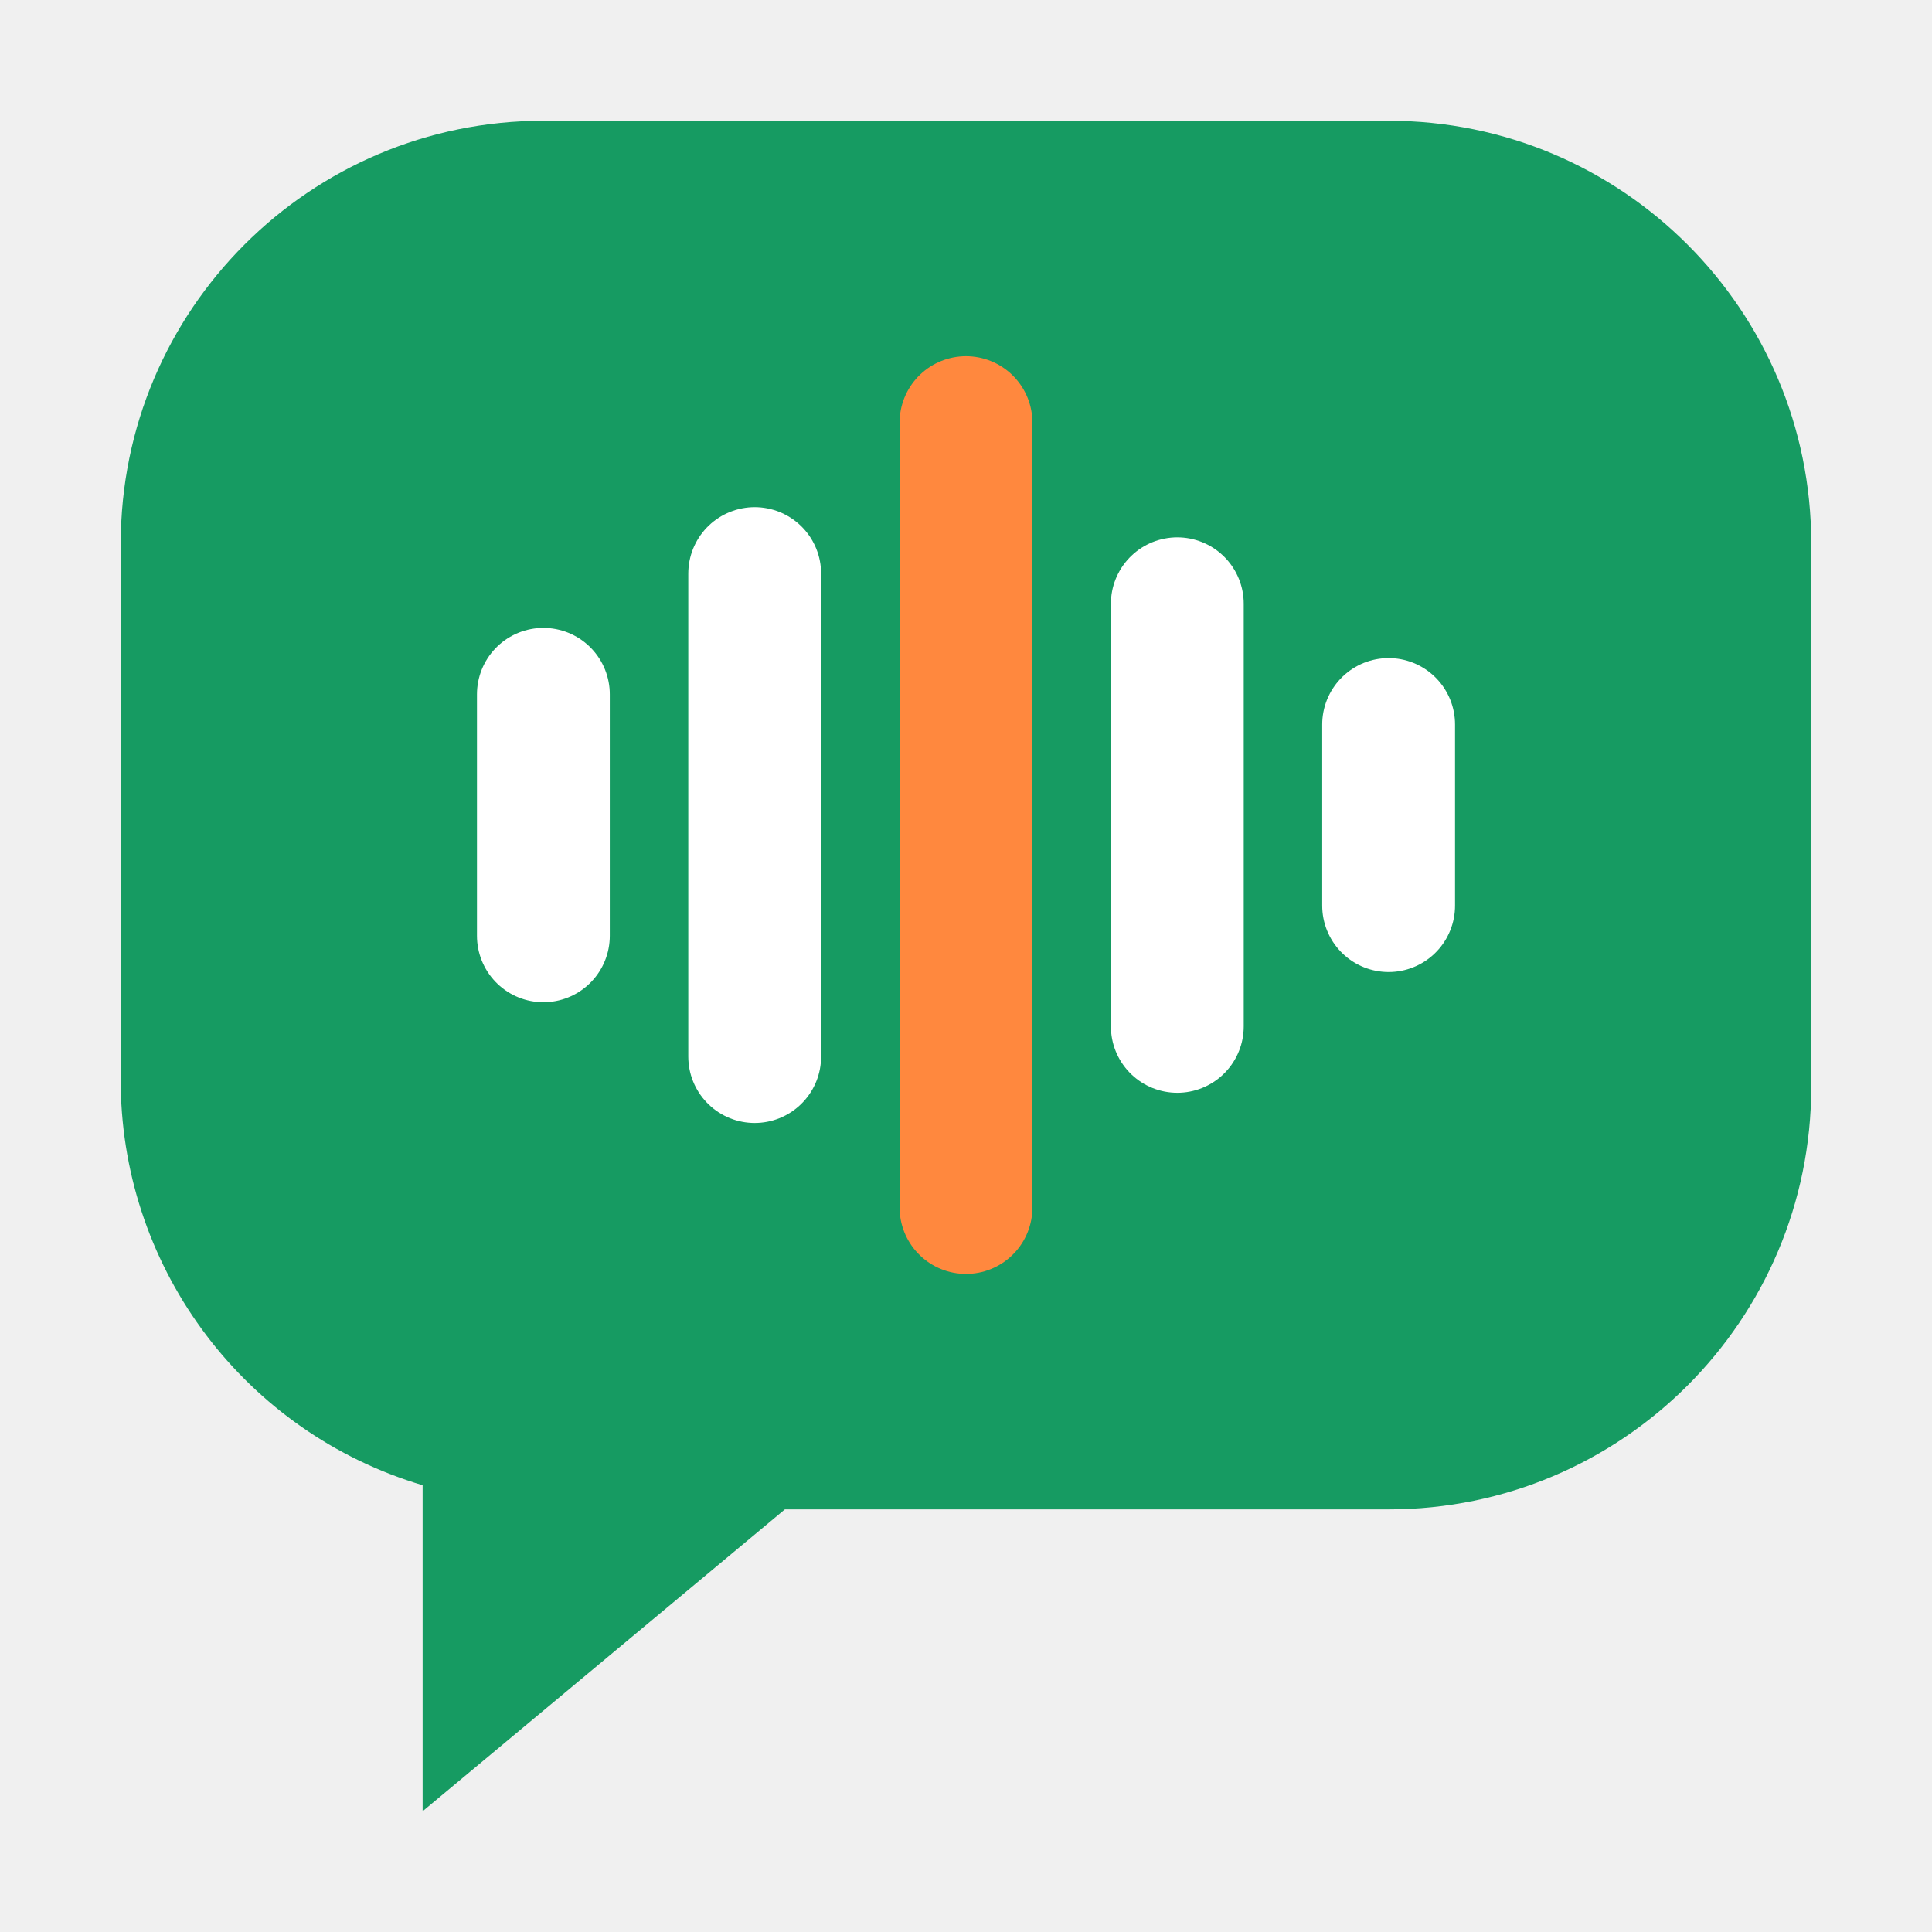
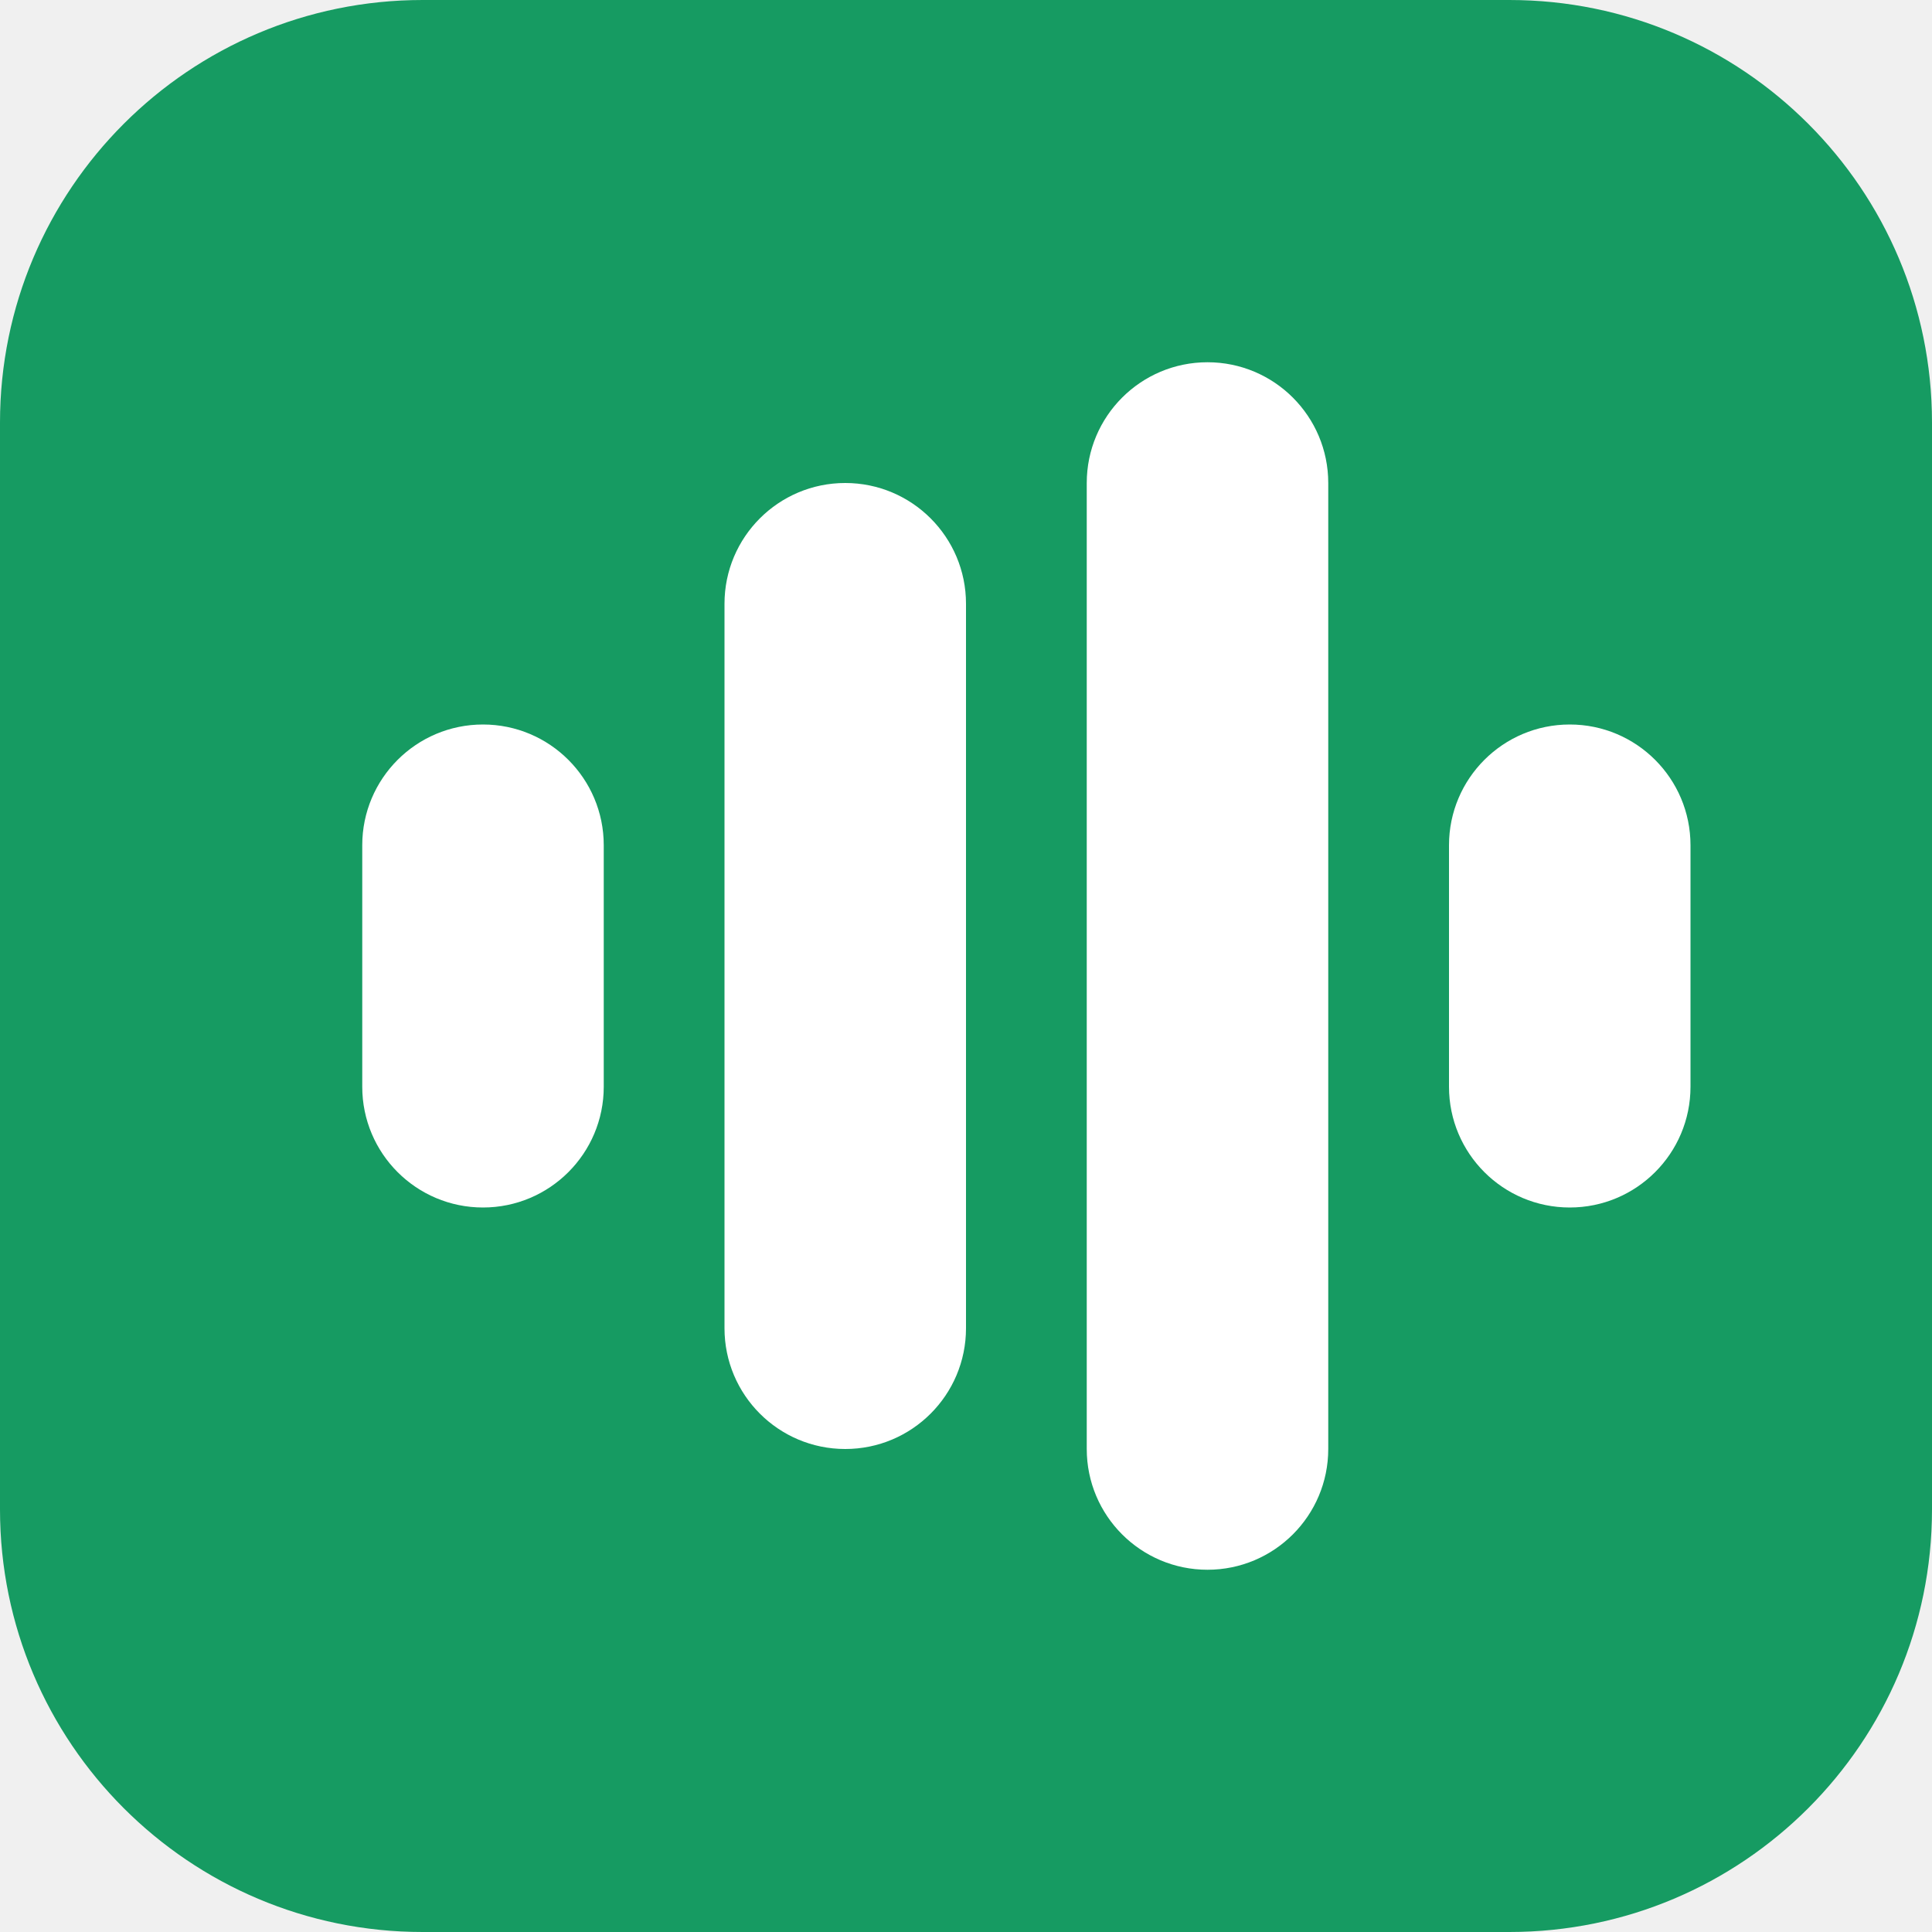
- <svg xmlns="http://www.w3.org/2000/svg" viewBox="0 0 64 64" width="256" height="256">
-   <path d="M18 4H46A14 14 0 0 1 60 18V36A14 14 0 0 1 46 50H26L14 60V49.2A14 14 0 0 1 4 36V18A14 14 0 0 1 18 4Z" fill="#169B62" />
-   <line x1="18" y1="23" x2="18" y2="31" stroke="#ffffff" stroke-width="4.4" stroke-linecap="round" />
-   <line x1="25" y1="19" x2="25" y2="35" stroke="#ffffff" stroke-width="4.4" stroke-linecap="round" />
-   <line x1="32" y1="14" x2="32" y2="40" stroke="#FF883E" stroke-width="4.4" stroke-linecap="round" />
-   <line x1="39" y1="20" x2="39" y2="34" stroke="#ffffff" stroke-width="4.4" stroke-linecap="round" />
-   <line x1="46" y1="24" x2="46" y2="30" stroke="#ffffff" stroke-width="4.4" stroke-linecap="round" />
+ <svg xmlns="http://www.w3.org/2000/svg" viewBox="0 0 64 64" width="64" height="64" role="img" aria-label="LightMove">
+   <rect width="64" height="64" rx="14" fill="#169B62" />
+   <rect x="12" y="24" width="8" height="16" rx="4" fill="#FFFFFF" />
+   <rect x="24" y="16" width="8" height="32" rx="4" fill="#FFFFFF" />
+   <rect x="36" y="12" width="8" height="40" rx="4" fill="#FFFFFF" />
+   <rect x="48" y="24" width="8" height="16" rx="4" fill="#FFFFFF" />
</svg>
